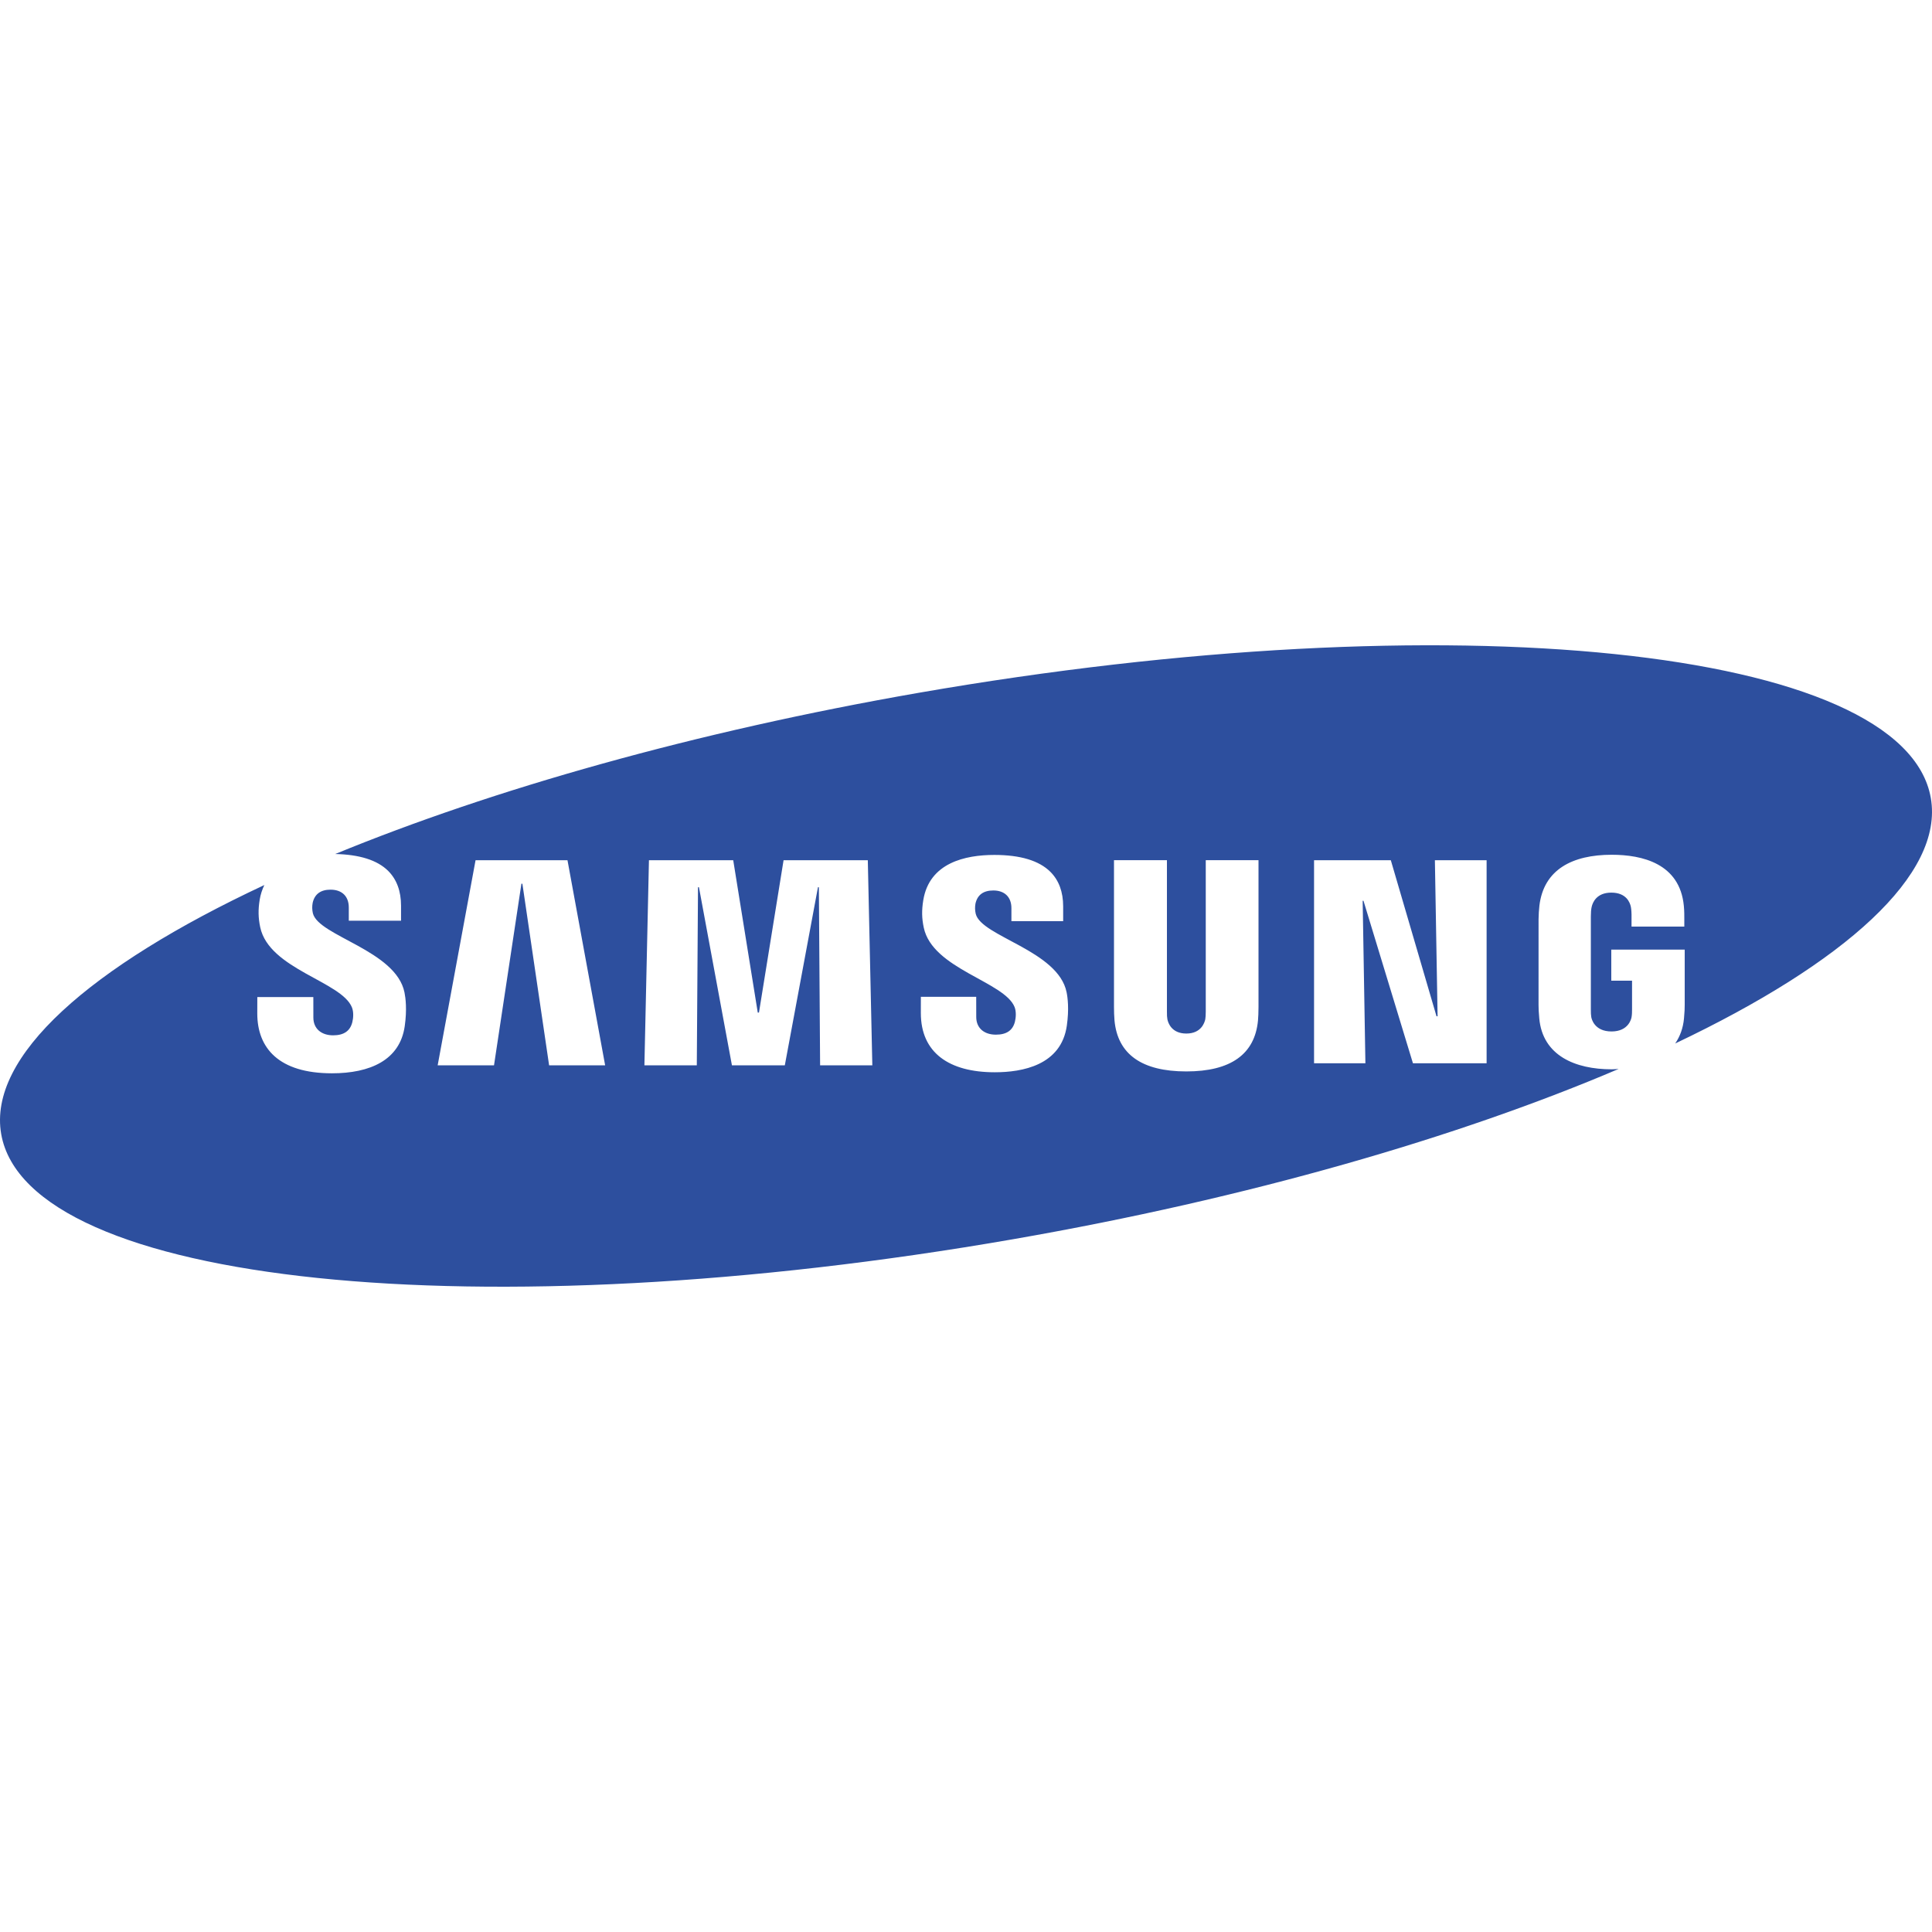
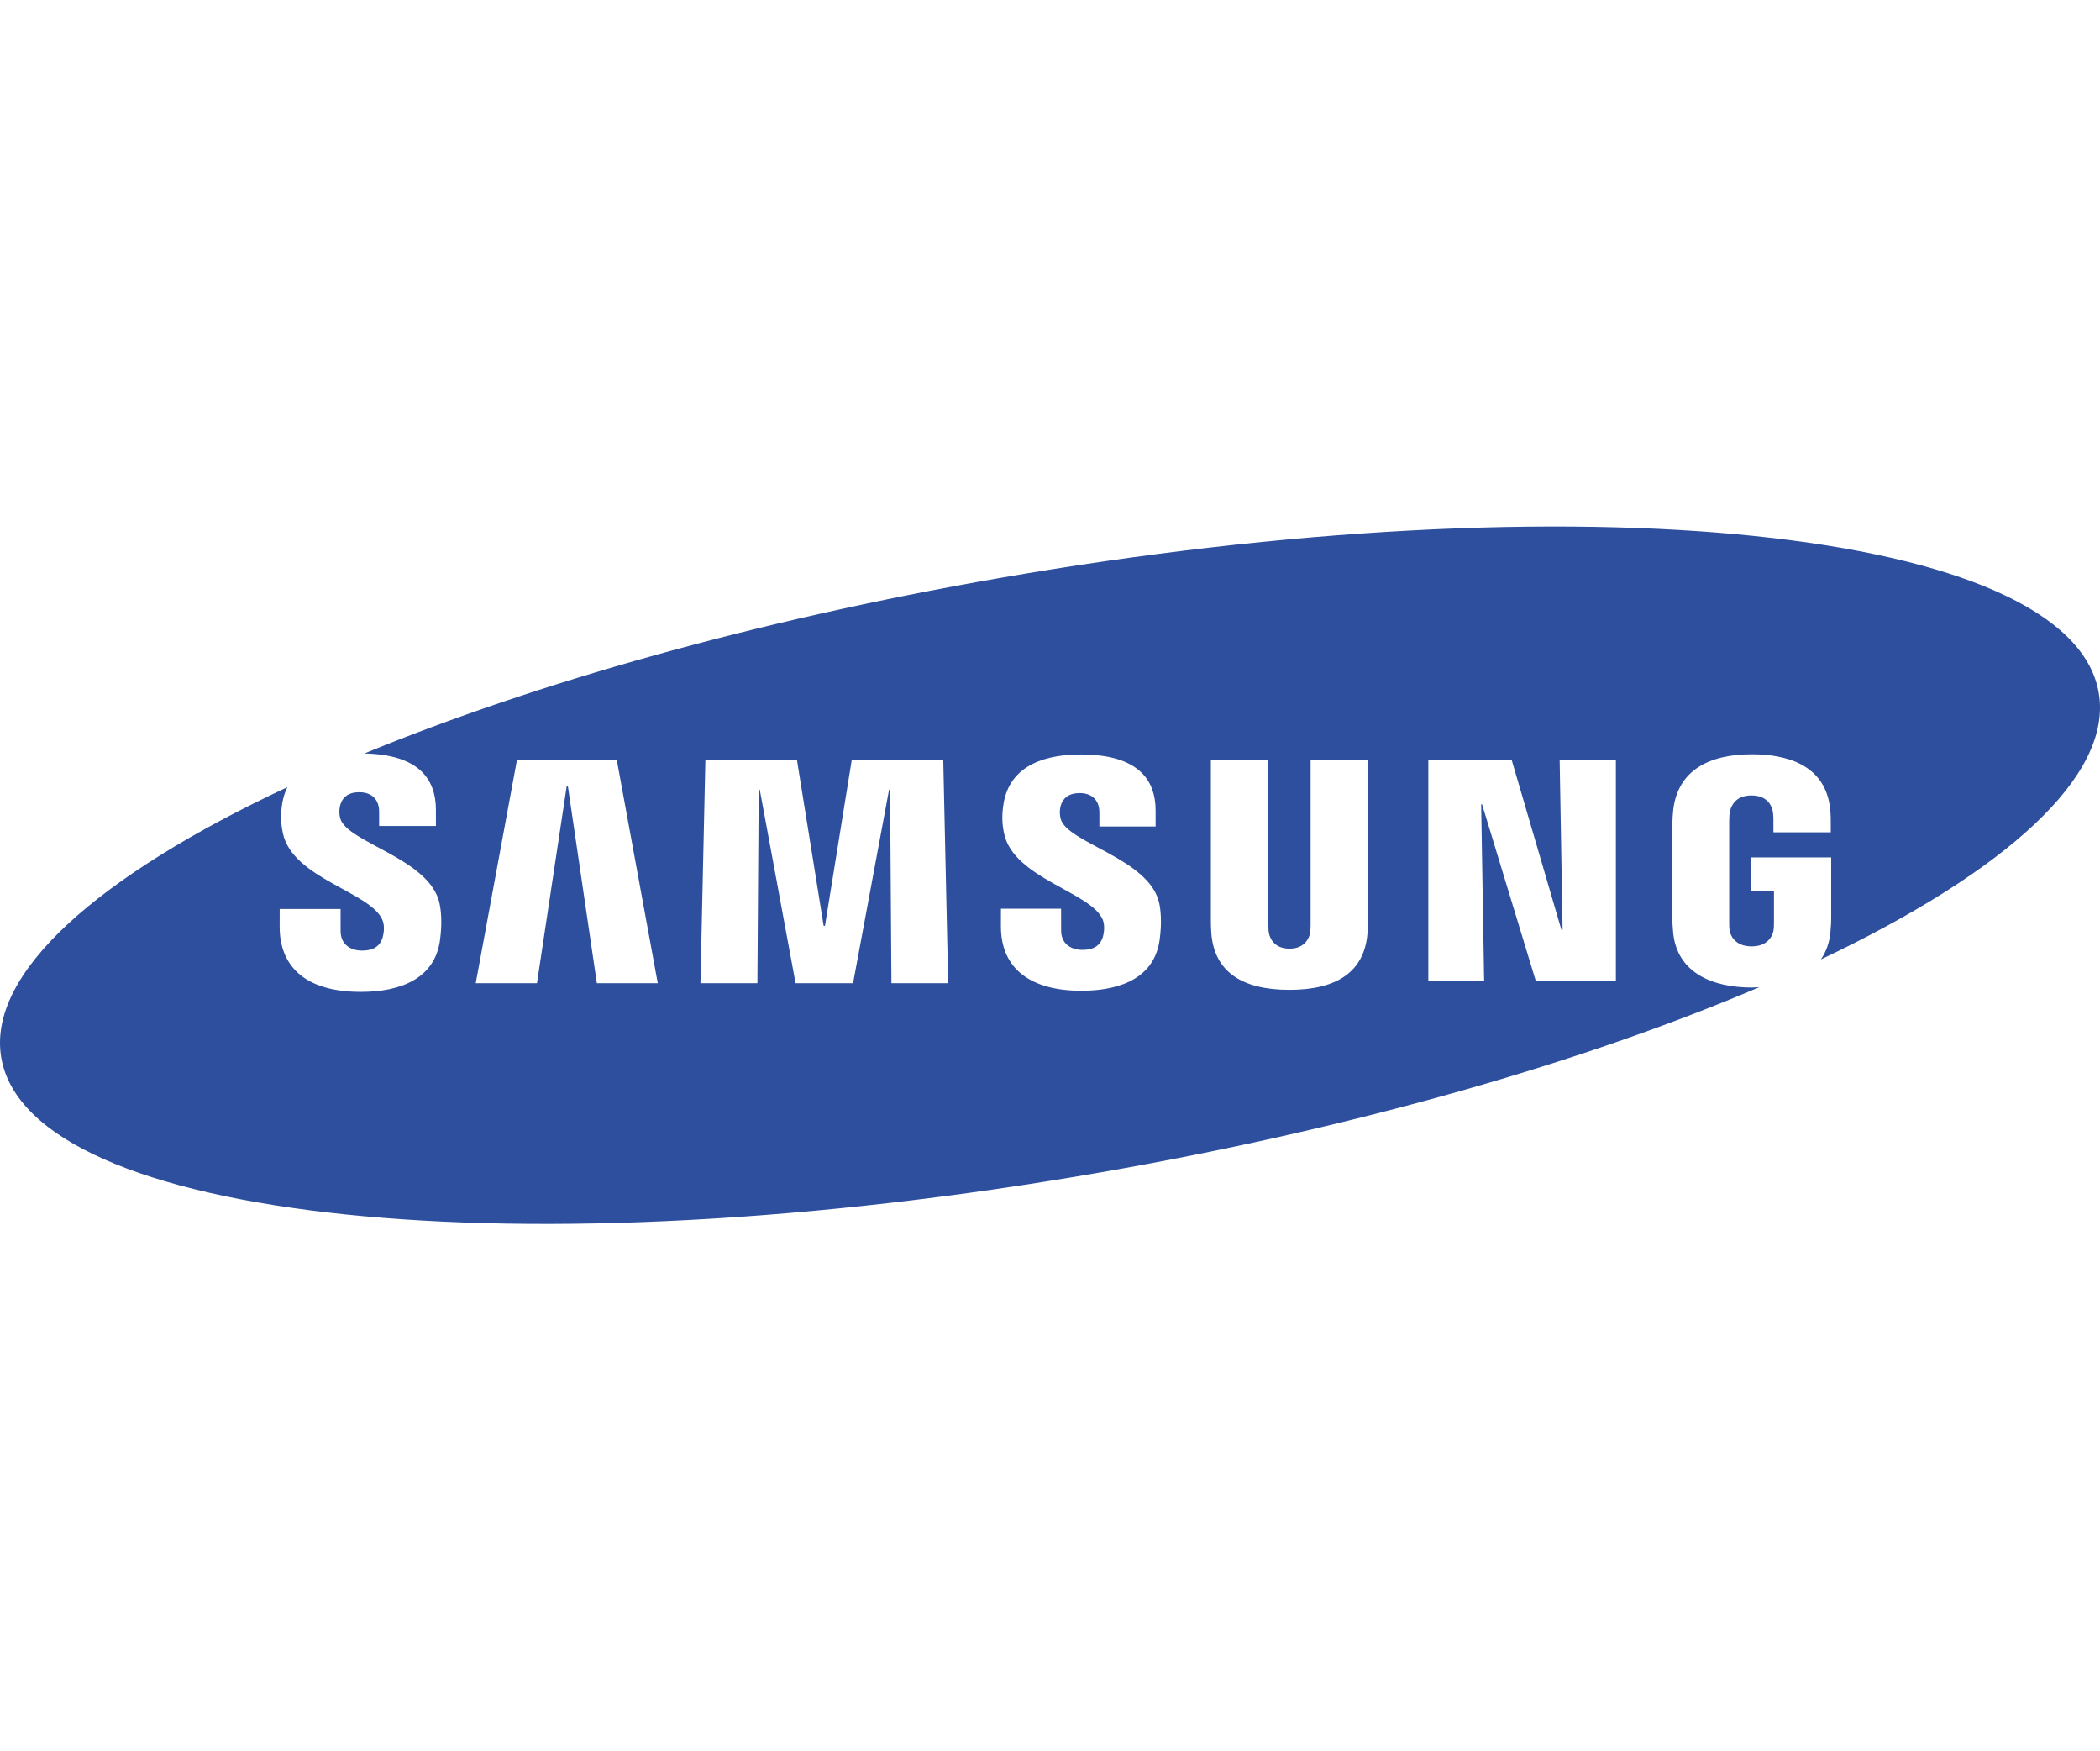
- <svg xmlns="http://www.w3.org/2000/svg" width="24" height="24" viewBox="0 0 200.777 66.659">
+ <svg xmlns="http://www.w3.org/2000/svg" width="24" height="20" viewBox="0 0 200.777 66.659">
  <path d="M200.653 15.87C197.923.194 150.822-4.698 95.446 4.943 72.19 8.994 51.191 14.969 34.838 21.691c2.512.055 4.375.631 5.507 1.76.885.886 1.332 2.102 1.332 3.617v1.555h-5.43V27.25c0-1.144-.686-1.853-1.901-1.853-1.021 0-1.65.461-1.853 1.369a2.63 2.63 0 0 0 .022 1.084c.581 2.375 8.644 3.85 9.521 8.233.115.564.271 1.771.025 3.498-.503 3.535-3.609 4.899-7.563 4.899-5.519 0-7.761-2.614-7.761-6.218l.004-1.705h5.821l.003 2.124c0 1.194.868 1.853 2.05 1.853 1.12 0 1.774-.451 2-1.373.105-.424.151-1.049-.04-1.527-1.077-2.702-8.606-3.964-9.533-8.333-.207-.982-.224-1.818-.052-2.875a5.606 5.606 0 0 1 .482-1.511C9.333 33.398-1.278 42.732.124 50.791c2.733 15.678 49.833 20.565 105.208 10.924 24.342-4.237 46.226-10.58 62.881-17.688-.241.012-.475.038-.725.038-3.79 0-7.174-1.42-7.525-5.294-.062-.705-.073-1-.075-1.402l.002-8.906c0-.384.045-1.058.088-1.406.449-3.744 3.409-5.288 7.512-5.288 3.175 0 7.068.911 7.496 5.291.057.55.051 1.137.05 1.33v.841h-5.484v-1.255c0-.027-.008-.496-.068-.789-.09-.447-.471-1.483-2.033-1.483-1.543 0-1.943 1.038-2.043 1.484-.057.245-.084.597-.084.987v9.679c-.005.336.012.599.046.792.027.152.304 1.486 2.1 1.486 1.783 0 2.059-1.334 2.084-1.486.047-.262.053-.574.051-.792v-2.999h-2.158v-3.23h7.631v5.746c-.002.391-.008.68-.074 1.4-.092 1.016-.412 1.876-.914 2.611 17.663-8.387 27.947-17.57 26.563-25.512zM57.065 43.653l-2.778-18.876h-.1l-2.849 18.876h-5.855l3.938-21.317h9.553l3.914 21.317h-5.823zm28.162 0l-.129-18.511h-.094l-3.445 18.511h-5.495l-3.428-18.511h-.098l-.125 18.511h-5.445l.472-21.317h8.758l2.55 15.835h.125l2.557-15.835h8.754l.47 21.317h-5.427zm25.641-4.131c-.586 4.129-4.631 4.851-7.49 4.851-4.747 0-7.683-2.029-7.683-6.158l.003-1.684h5.751l.004 2.098c0 1.139.803 1.836 2.043 1.836 1.106 0 1.754-.444 1.979-1.356.104-.425.147-1.045-.037-1.513-1.06-2.651-8.53-3.95-9.438-8.251-.208-.975-.223-1.803-.052-2.849.632-3.899 4.374-4.709 7.386-4.709 2.694 0 4.655.588 5.831 1.764.877.878 1.321 2.083 1.321 3.582v1.538h-5.378v-1.357c0-1.162-.721-1.834-1.88-1.834-1.028 0-1.65.457-1.854 1.356a2.59 2.59 0 0 0 .026 1.072c.576 2.364 8.568 3.809 9.443 8.151.113.554.268 1.743.025 3.463zm19.918-1.937c.008.4-.031 1.199-.053 1.404-.328 3.512-2.84 5.297-7.447 5.297-4.625 0-7.139-1.785-7.465-5.297a16.957 16.957 0 0 1-.053-1.4V22.331h5.502V38.07c-.006.352.012.612.047.793.068.35.416 1.486 1.969 1.486 1.548 0 1.896-1.137 1.969-1.482.031-.186.05-.459.05-.798V22.331h5.481v15.254zm23.705 5.851h-7.656l-5.139-16.885h-.086l.285 16.885h-5.336v-21.1h7.977l4.75 16.22h.111l-.281-16.22h5.375v21.1z" fill="#2d4f9e" />
</svg>
